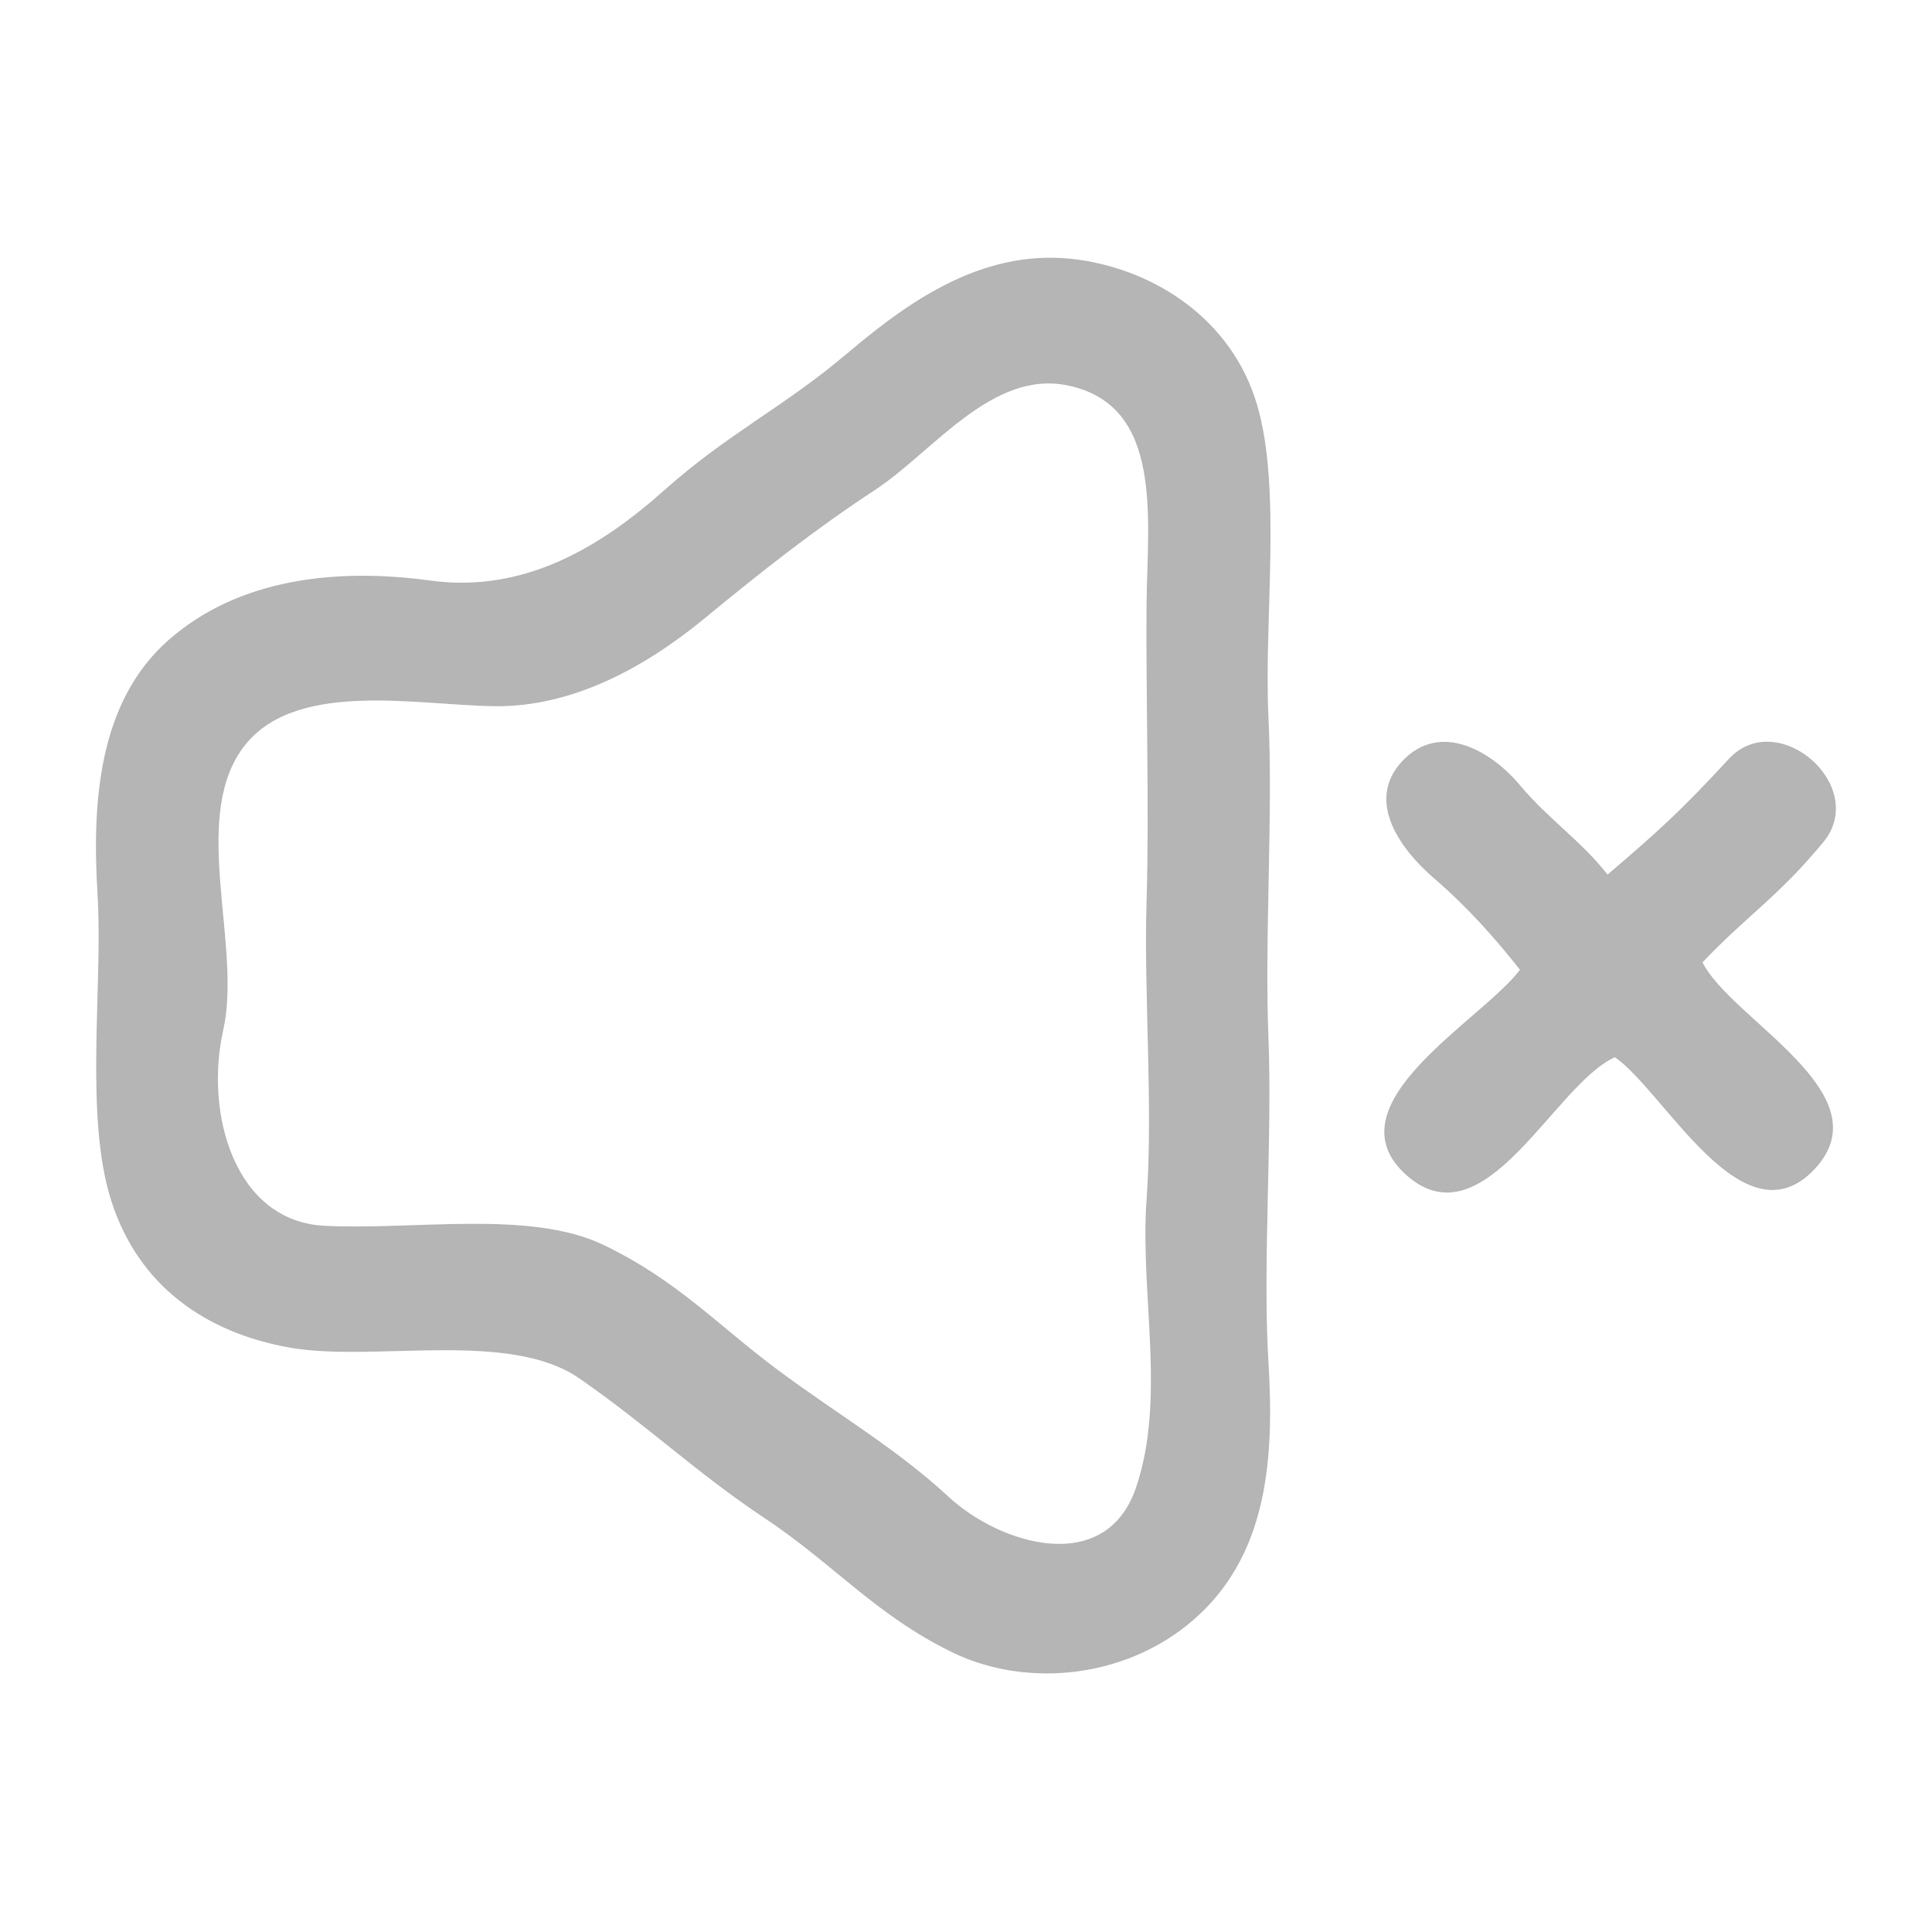
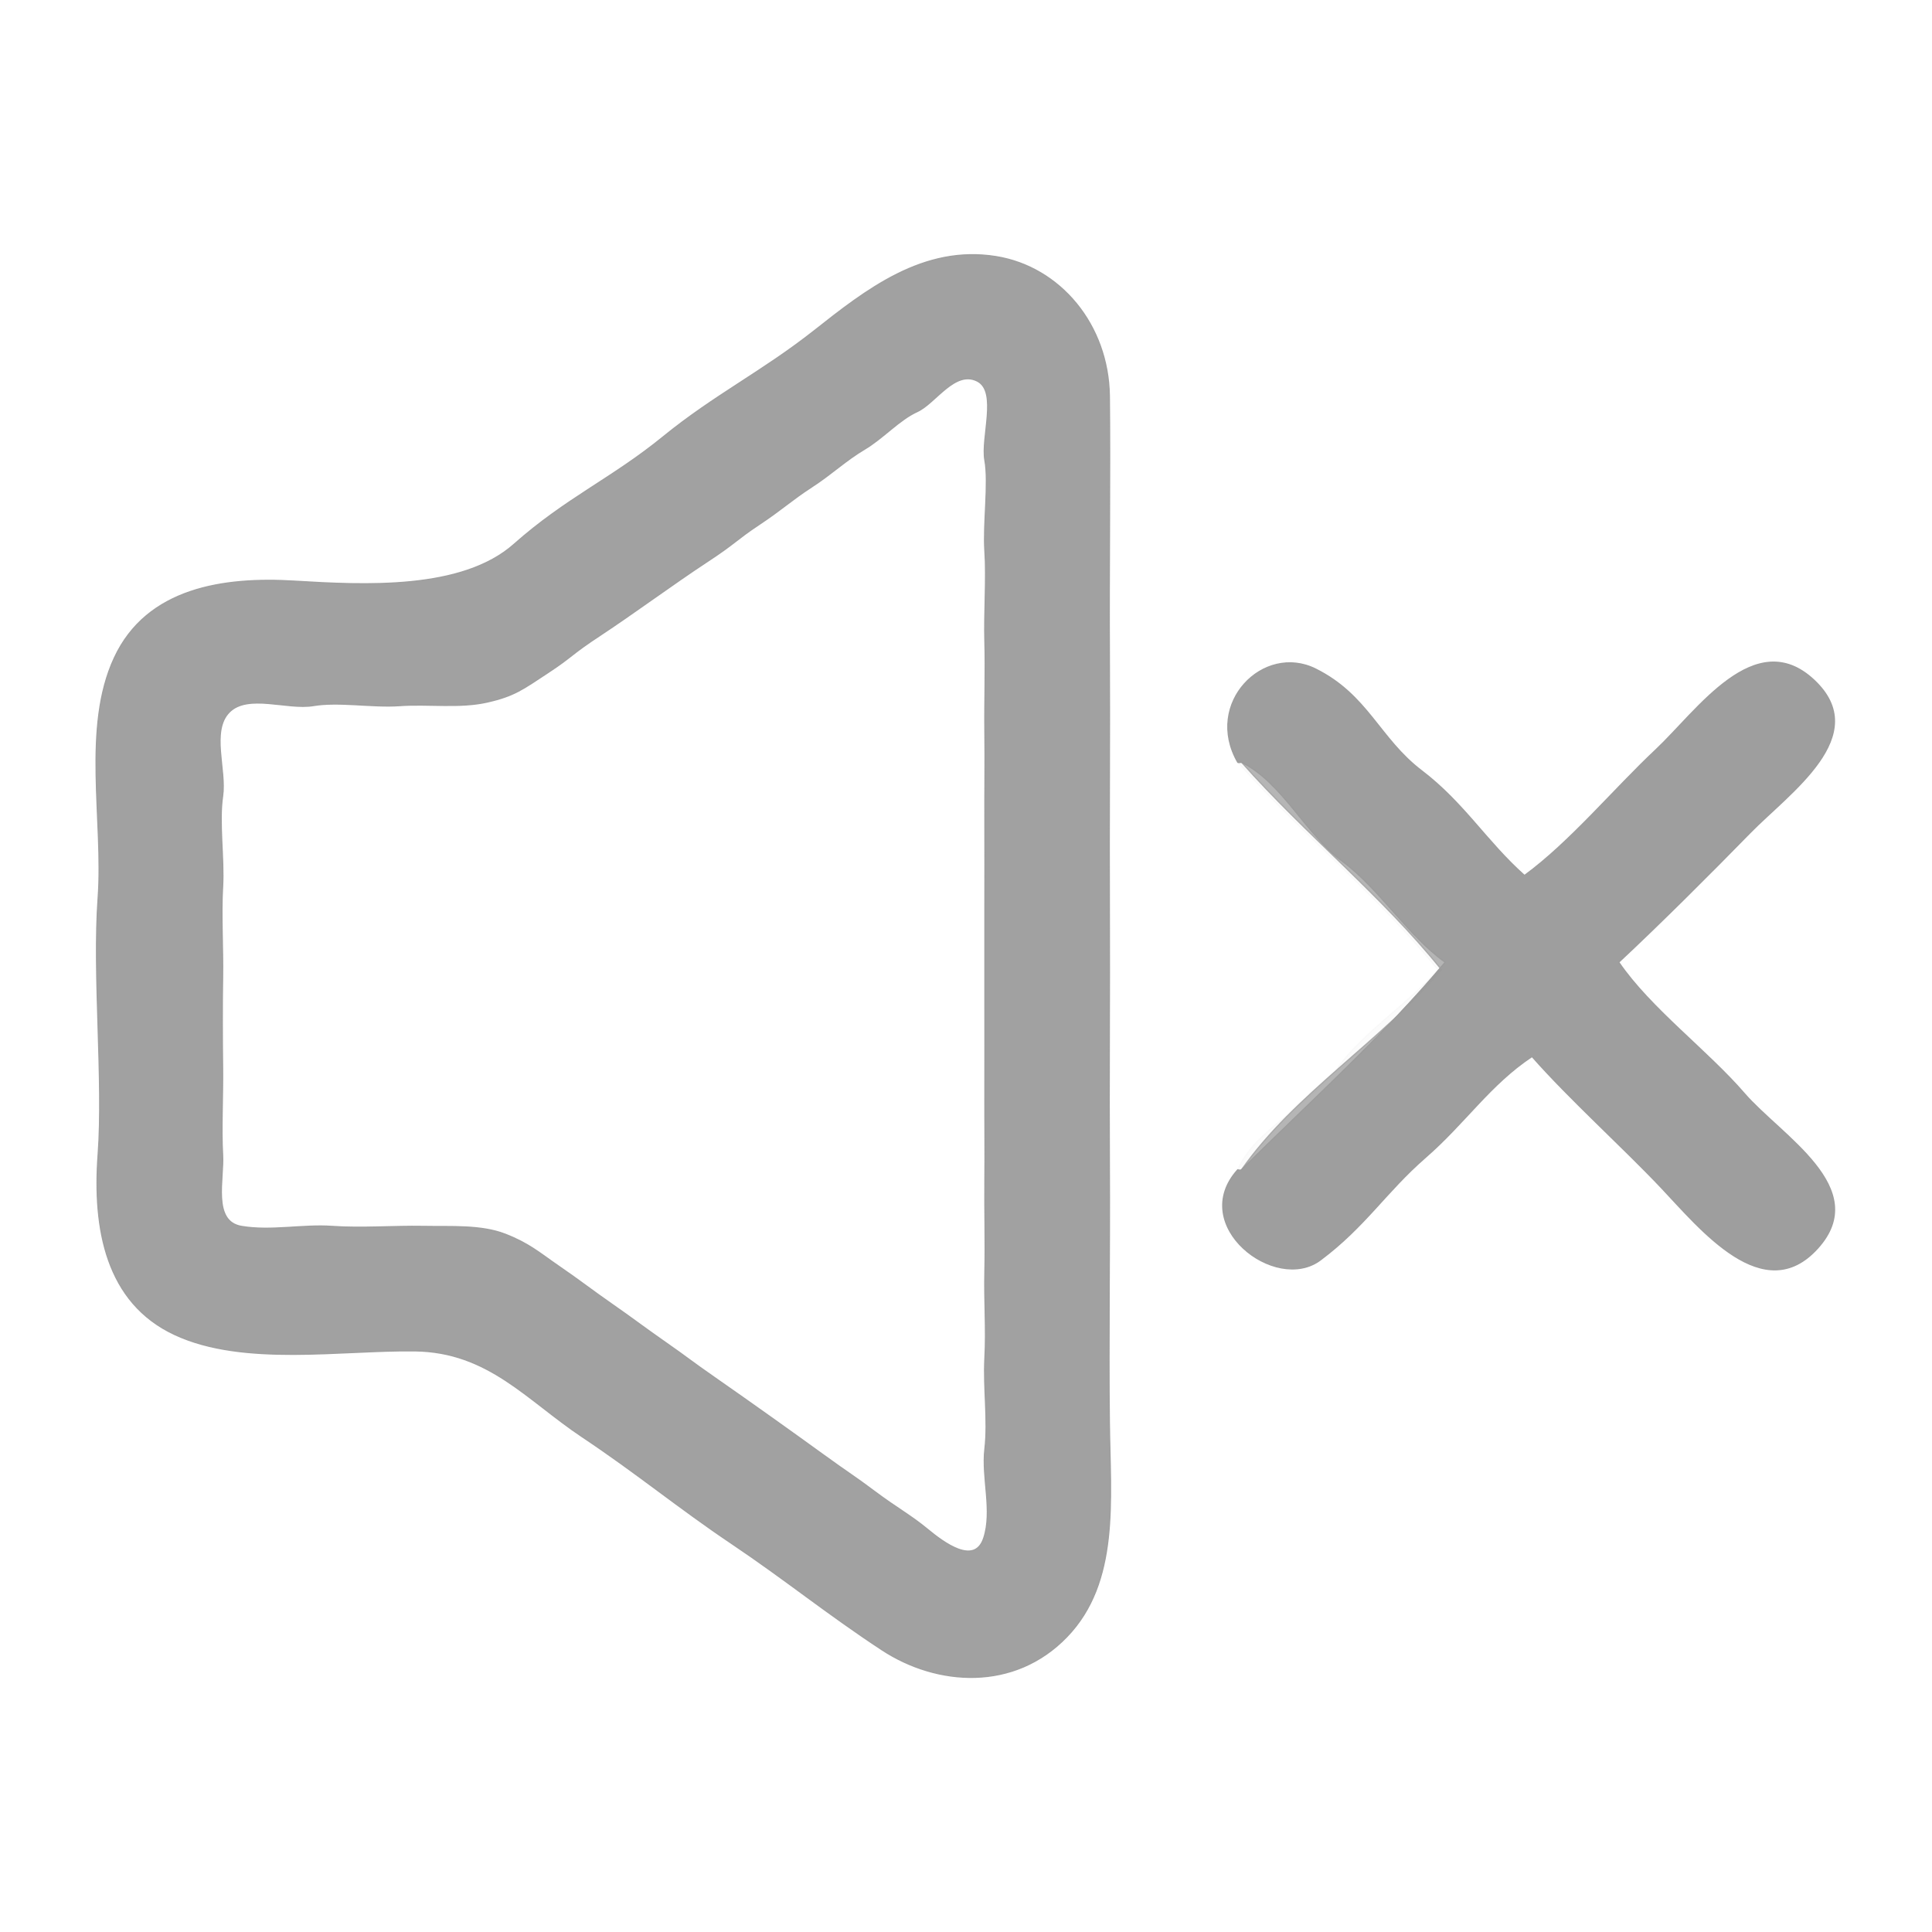
<svg xmlns="http://www.w3.org/2000/svg" viewBox="0 0 512 512" width="512" height="512">
  <g fill="None" fill-opacity="0.0" stroke="#000000" stroke-opacity="0.00" stroke-width="0.3">
-     <path d=" M 0.00 512.00  L 512.00 512.00 L 512.00 0.00 L 0.00 0.00 L 0.00 512.00 M 286.00 69.00  C 306.20 71.89 326.24 84.79 332.92 107.08 C 339.61 129.37 334.75 164.30 336.00 190.00 C 337.25 215.70 334.94 248.61 336.00 275.00 C 337.06 301.39 334.42 335.32 336.00 361.00 C 337.58 386.68 335.64 410.95 317.75 427.75 C 299.86 444.55 272.53 447.59 252.31 437.69 C 232.08 427.80 221.15 414.47 202.77 402.23 C 184.39 389.99 172.54 378.35 153.75 365.25 C 134.97 352.14 99.23 360.90 76.99 357.01 C 54.76 353.12 36.94 340.84 29.68 318.32 C 22.41 295.81 27.49 261.24 26.00 237.00 C 24.51 212.76 26.18 186.11 44.75 169.75 C 63.33 153.39 89.27 150.62 114.00 154.00 C 138.73 157.38 158.99 145.32 176.08 130.08 C 193.18 114.84 207.55 108.22 224.70 93.70 C 241.84 79.17 261.62 65.52 286.00 69.00 M 451.00 255.00  C 458.42 270.25 499.50 289.82 480.75 309.75 C 462.01 329.68 441.36 289.29 428.00 280.00 C 411.76 287.13 393.41 329.81 372.75 311.25 C 352.09 292.68 393.07 270.39 403.00 257.00 C 396.32 248.51 388.92 240.20 380.25 232.75 C 371.58 225.31 361.75 212.40 371.77 201.77 C 381.79 191.14 395.37 199.38 402.75 208.25 C 410.14 217.12 419.06 223.04 426.00 232.00 C 439.17 220.75 445.46 215.13 458.25 201.25 C 471.03 187.37 495.19 208.43 483.08 223.08 C 470.97 237.73 463.30 242.08 451.00 255.00 Z" />
+     <path d=" M 0.00 512.00  L 512.00 512.00 L 512.00 0.00 L 0.00 0.00 L 0.00 512.00 M 264.00 68.00  C 280.90 70.74 293.77 86.03 294.00 105.00 C 294.23 123.98 293.88 152.13 294.00 173.00 C 294.12 193.87 293.90 219.43 294.00 241.00 C 294.10 262.57 293.87 287.47 294.00 309.00 C 294.13 330.53 293.74 356.26 294.00 377.00 C 294.26 397.74 296.68 419.28 282.75 433.75 C 268.82 448.22 248.35 446.82 233.75 437.25 C 219.16 427.67 208.21 418.68 193.92 409.08 C 179.63 399.48 168.91 390.52 154.25 380.75 C 139.60 370.97 129.43 358.27 110.00 358.00 C 90.57 357.73 64.50 362.17 46.31 353.69 C 28.11 345.22 24.55 325.70 26.00 306.00 C 27.45 286.30 24.52 258.49 26.00 238.00 C 27.48 217.51 21.68 192.84 30.31 174.31 C 38.93 155.77 59.33 152.87 78.00 154.00 C 96.67 155.13 122.45 156.46 136.23 144.23 C 150.01 132.00 162.15 126.84 175.75 115.75 C 189.35 104.67 201.93 98.55 215.70 87.70 C 229.46 76.84 244.64 64.86 264.00 68.00 M 328.00 310.00  C 332.51 299.19 347.42 292.89 354.25 283.25 C 361.08 273.60 373.32 265.88 381.00 257.00 C 365.41 237.59 344.72 220.88 328.00 202.00 C 319.02 186.33 334.88 170.40 348.69 177.31 C 362.51 184.21 365.53 195.70 376.75 204.25 C 387.97 212.80 393.85 222.94 404.00 232.00 C 416.00 223.25 427.80 209.02 438.75 198.75 C 449.71 188.48 465.10 165.56 480.75 180.25 C 496.40 194.94 474.17 210.08 463.75 220.75 C 453.33 231.42 440.04 244.69 429.00 255.00 C 437.35 267.24 452.52 278.47 462.25 289.75 C 471.98 301.03 496.08 314.81 481.75 330.75 C 467.43 346.69 450.61 325.70 440.25 314.75 C 429.89 303.80 416.08 291.44 406.00 280.00 C 394.84 287.41 388.31 297.56 377.75 306.75 C 367.19 315.95 361.84 325.00 349.92 333.92 C 338.00 342.83 314.73 324.75 328.00 310.00 Z" />
  </g>
-   <g fill="None" fill-opacity="0.0" stroke="#B3B3B3" stroke-opacity="0.97" stroke-width="0.3">
-     <path d=" M 286.00 69.00  C 261.62 65.52 241.84 79.17 224.70 93.70 C 207.55 108.22 193.18 114.84 176.08 130.08 C 158.99 145.32 138.73 157.38 114.00 154.00 C 89.27 150.62 63.33 153.39 44.75 169.75 C 26.18 186.11 24.51 212.76 26.00 237.00 C 27.49 261.24 22.41 295.81 29.68 318.32 C 36.94 340.84 54.76 353.12 76.99 357.01 C 99.23 360.90 134.97 352.14 153.75 365.25 C 172.54 378.35 184.39 389.99 202.77 402.23 C 221.15 414.47 232.08 427.80 252.31 437.69 C 272.53 447.59 299.86 444.55 317.75 427.75 C 335.64 410.95 337.58 386.68 336.00 361.00 C 334.42 335.32 337.06 301.39 336.00 275.00 C 334.94 248.61 337.25 215.70 336.00 190.00 C 334.75 164.30 339.61 129.37 332.92 107.08 C 326.24 84.79 306.20 71.89 286.00 69.00 M 283.00 102.00  C 308.65 107.31 304.22 137.51 304.00 160.00 C 303.78 182.49 304.75 214.64 304.00 239.00 C 303.25 263.36 305.78 293.07 304.00 318.00 C 302.22 342.93 309.24 370.52 301.22 394.22 C 293.21 417.93 265.20 409.66 251.25 396.75 C 237.30 383.84 221.84 374.95 205.92 363.08 C 190.00 351.22 179.39 339.44 159.92 330.08 C 140.46 320.71 109.95 326.20 86.00 325.00 C 62.05 323.80 54.03 295.11 59.00 273.00 C 63.97 250.89 50.56 217.89 63.77 198.77 C 76.98 179.65 109.95 186.72 131.00 187.00 C 152.05 187.28 171.40 176.31 186.70 163.70 C 201.99 151.09 216.24 139.92 231.75 129.75 C 247.25 119.57 262.79 97.81 283.00 102.00 Z" />
+   <g fill="None" fill-opacity="0.0" stroke="#9D9D9D" stroke-opacity="0.96" stroke-width="0.3">
+     <path d=" M 264.00 68.00  C 244.64 64.86 229.46 76.84 215.70 87.70 C 201.93 98.55 189.35 104.67 175.75 115.75 C 162.15 126.84 150.01 132.00 136.23 144.23 C 122.45 156.46 96.67 155.13 78.00 154.00 C 59.33 152.87 38.93 155.77 30.31 174.31 C 21.68 192.84 27.48 217.51 26.00 238.00 C 24.52 258.49 27.45 286.30 26.00 306.00 C 24.55 325.70 28.11 345.22 46.31 353.69 C 64.50 362.17 90.57 357.73 110.00 358.00 C 129.43 358.27 139.60 370.97 154.25 380.75 C 168.91 390.52 179.63 399.48 193.92 409.08 C 208.21 418.68 219.16 427.67 233.75 437.25 C 248.35 446.82 268.82 448.22 282.75 433.75 C 296.68 419.28 294.26 397.74 294.00 377.00 C 293.74 356.26 294.13 330.53 294.00 309.00 C 293.87 287.47 294.10 262.57 294.00 241.00 C 293.90 219.43 294.12 193.87 294.00 173.00 C 293.88 152.13 294.23 123.98 294.00 105.00 C 293.77 86.03 280.90 70.74 264.00 68.00 M 259.00 101.00  C 264.43 103.78 259.91 115.99 261.00 122.00 C 262.09 128.01 260.51 138.90 261.00 146.00 C 261.49 153.10 260.78 162.42 261.00 170.00 C 261.22 177.58 260.90 186.22 261.00 194.00 C 261.10 201.78 260.96 210.17 261.00 218.00 C 261.04 225.83 260.99 233.13 261.00 241.00 C 261.01 248.87 261.01 257.07 261.00 265.00 C 260.99 272.93 261.03 281.05 261.00 289.00 C 260.97 296.95 261.08 305.08 261.00 313.00 C 260.92 320.92 261.18 329.15 261.00 337.00 C 260.82 344.85 261.42 352.23 261.00 360.00 C 260.58 367.77 261.89 376.35 261.00 384.00 C 260.11 391.65 263.10 400.46 260.67 407.67 C 258.24 414.88 250.15 408.85 245.77 405.23 C 241.39 401.61 237.53 399.55 231.77 395.23 C 226.01 390.91 225.63 390.93 217.77 385.23 C 209.91 379.53 198.28 371.25 190.30 365.70 C 182.33 360.15 182.53 360.04 176.30 355.70 C 170.08 351.35 167.81 349.53 162.30 345.70 C 156.79 341.87 153.66 339.37 148.30 335.70 C 142.95 332.03 140.34 329.59 133.92 327.08 C 127.51 324.57 119.51 325.14 112.00 325.00 C 104.49 324.86 95.75 325.55 88.00 325.00 C 80.25 324.45 71.82 326.32 64.00 325.00 C 56.18 323.68 59.39 312.50 59.00 306.00 C 58.61 299.50 59.09 290.23 59.00 283.00 C 58.91 275.77 58.87 266.49 59.00 259.00 C 59.13 251.51 58.56 242.42 59.00 235.00 C 59.44 227.58 57.97 217.96 59.00 211.00 C 60.03 204.04 55.86 193.75 60.75 188.75 C 65.65 183.76 76.16 188.15 83.00 187.00 C 89.84 185.85 98.63 187.53 106.00 187.00 C 113.37 186.47 121.80 187.71 129.07 186.07 C 136.34 184.44 138.62 182.61 145.25 178.25 C 151.88 173.89 151.03 173.65 159.25 168.25 C 167.47 162.84 178.89 154.45 187.08 149.08 C 195.27 143.71 194.82 143.24 201.08 139.08 C 207.34 134.92 209.69 132.58 215.08 129.08 C 220.47 125.58 224.09 122.04 229.08 119.08 C 234.07 116.12 238.27 111.27 243.08 109.08 C 247.89 106.90 253.06 97.96 259.00 101.00 Z" />
  </g>
  <g fill="None" fill-opacity="0.0" stroke="#000000" stroke-opacity="0.00" stroke-width="0.3">
-     <path d=" M 283.00 102.00  C 262.79 97.81 247.25 119.57 231.75 129.75 C 216.24 139.92 201.99 151.09 186.70 163.70 C 171.40 176.31 152.05 187.28 131.00 187.00 C 109.95 186.72 76.98 179.65 63.77 198.77 C 50.56 217.89 63.97 250.89 59.00 273.00 C 54.03 295.11 62.05 323.80 86.00 325.00 C 109.95 326.20 140.46 320.71 159.92 330.08 C 179.39 339.44 190.00 351.22 205.92 363.08 C 221.84 374.95 237.30 383.84 251.25 396.75 C 265.20 409.66 293.21 417.93 301.22 394.22 C 309.24 370.52 302.22 342.93 304.00 318.00 C 305.78 293.07 303.25 263.36 304.00 239.00 C 304.75 214.64 303.78 182.49 304.00 160.00 C 304.22 137.51 308.65 107.31 283.00 102.00 Z" />
+     <path d=" M 259.00 101.00  C 253.06 97.96 247.89 106.90 243.08 109.08 C 238.27 111.27 234.07 116.12 229.08 119.08 C 224.09 122.04 220.47 125.58 215.08 129.08 C 209.69 132.58 207.34 134.92 201.08 139.08 C 194.82 143.24 195.27 143.71 187.08 149.08 C 178.89 154.45 167.47 162.84 159.25 168.25 C 151.03 173.65 151.88 173.89 145.25 178.25 C 138.62 182.61 136.34 184.44 129.07 186.07 C 121.80 187.71 113.37 186.47 106.00 187.00 C 98.63 187.53 89.84 185.85 83.00 187.00 C 76.16 188.15 65.65 183.76 60.75 188.75 C 55.86 193.75 60.03 204.04 59.00 211.00 C 57.97 217.96 59.44 227.58 59.00 235.00 C 58.56 242.42 59.13 251.51 59.00 259.00 C 58.87 266.49 58.91 275.77 59.00 283.00 C 59.09 290.23 58.61 299.50 59.00 306.00 C 59.39 312.50 56.18 323.68 64.00 325.00 C 71.82 326.32 80.25 324.45 88.00 325.00 C 95.75 325.55 104.49 324.86 112.00 325.00 C 119.51 325.14 127.51 324.57 133.92 327.08 C 140.34 329.59 142.95 332.03 148.30 335.70 C 153.66 339.37 156.79 341.87 162.30 345.70 C 167.81 349.53 170.08 351.35 176.30 355.70 C 182.53 360.04 182.33 360.15 190.30 365.70 C 198.28 371.25 209.91 379.53 217.77 385.23 C 225.63 390.93 226.01 390.91 231.77 395.23 C 237.53 399.55 241.39 401.61 245.77 405.23 C 250.15 408.85 258.24 414.88 260.67 407.67 C 263.10 400.46 260.11 391.65 261.00 384.00 C 261.89 376.35 260.58 367.77 261.00 360.00 C 261.42 352.23 260.82 344.85 261.00 337.00 C 261.18 329.15 260.92 320.92 261.00 313.00 C 261.08 305.08 260.97 296.95 261.00 289.00 C 261.03 281.05 260.99 272.93 261.00 265.00 C 261.01 257.07 261.01 248.87 261.00 241.00 C 260.99 233.13 261.04 225.83 261.00 218.00 C 260.96 210.17 261.10 201.78 261.00 194.00 C 260.90 186.22 261.22 177.58 261.00 170.00 C 260.78 162.42 261.49 153.10 261.00 146.00 C 260.51 138.90 262.09 128.01 261.00 122.00 C 259.91 115.99 264.43 103.78 259.00 101.00 Z" />
  </g>
-   <g fill="None" fill-opacity="0.0" stroke="#B2B2B2" stroke-opacity="0.96" stroke-width="0.3">
-     <path d=" M 451.00 255.00  C 463.30 242.08 470.97 237.73 483.08 223.08 C 495.19 208.43 471.03 187.37 458.25 201.25 C 445.46 215.13 439.17 220.75 426.00 232.00 C 419.06 223.04 410.14 217.12 402.75 208.25 C 395.37 199.38 381.79 191.14 371.77 201.77 C 361.75 212.40 371.58 225.31 380.25 232.75 C 388.92 240.20 396.32 248.51 403.00 257.00 C 393.07 270.39 352.09 292.68 372.75 311.25 C 393.41 329.81 411.76 287.13 428.00 280.00 C 441.36 289.29 462.01 329.68 480.75 309.75 C 499.50 289.82 458.42 270.25 451.00 255.00 Z" />
+   <g fill="None" fill-opacity="0.0" stroke="#9C9C9C" stroke-opacity="0.97" stroke-width="0.3">
+     <path d=" M 328.00 202.00  C 328.12 202.22 329.00 202.00 329.00 202.00 C 339.85 207.31 345.94 221.02 355.75 228.25 C 365.56 235.48 373.04 247.89 383.00 255.00 C 366.91 274.25 347.06 292.12 329.00 310.00 C 328.60 310.20 328.00 310.00 328.00 310.00 C 314.73 324.75 338.00 342.83 349.92 333.92 C 361.84 325.00 367.19 315.95 377.75 306.75 C 388.31 297.56 394.84 287.41 406.00 280.00 C 416.08 291.44 429.89 303.80 440.25 314.75 C 450.61 325.70 467.43 346.69 481.75 330.75 C 496.08 314.81 471.98 301.03 462.25 289.75 C 452.52 278.47 437.35 267.24 429.00 255.00 C 440.04 244.69 453.33 231.42 463.75 220.75 C 474.17 210.08 496.40 194.94 480.75 180.25 C 465.10 165.56 449.71 188.48 438.75 198.75 C 427.80 209.02 416.00 223.25 404.00 232.00 C 393.85 222.94 387.97 212.80 376.75 204.25 C 365.53 195.70 362.51 184.21 348.69 177.31 C 334.88 170.40 319.02 186.33 328.00 202.00 Z" />
+   </g>
+   <g fill="None" fill-opacity="0.0" stroke="#999999" stroke-opacity="0.04" stroke-width="0.3">
+     <path d=" M 328.00 310.00  C 328.00 310.00 328.60 310.20 329.00 310.00 C 343.09 289.85 366.36 275.73 382.00 257.00 C 366.41 237.59 345.72 220.88 329.00 202.00 C 329.00 202.00 328.12 202.22 328.00 202.00 C 344.72 220.88 365.41 237.59 381.00 257.00 C 373.32 265.88 361.08 273.60 354.25 283.25 C 347.42 292.89 332.51 299.19 328.00 310.00 Z" />
+   </g>
+   <g fill="None" fill-opacity="0.0" stroke="#9C9C9C" stroke-opacity="0.74" stroke-width="0.3">
+     <path d=" M 329.00 310.00  C 347.06 292.12 366.91 274.25 383.00 255.00 C 373.04 247.89 365.56 235.48 355.75 228.25 C 345.94 221.02 339.85 207.31 329.00 202.00 C 345.72 220.88 366.41 237.59 382.00 257.00 C 366.36 275.73 343.09 289.85 329.00 310.00 Z" />
  </g>
  <g fill="#000000" fill-opacity="0.00" stroke="None">
-     <path d=" M 0.00 512.00  L 512.00 512.00 L 512.00 0.00 L 0.00 0.00 L 0.00 512.00 M 286.00 69.00  C 306.20 71.89 326.24 84.79 332.92 107.08 C 339.61 129.37 334.75 164.30 336.00 190.00 C 337.25 215.70 334.94 248.61 336.00 275.00 C 337.06 301.39 334.42 335.32 336.00 361.00 C 337.58 386.68 335.64 410.95 317.75 427.75 C 299.86 444.55 272.53 447.59 252.31 437.69 C 232.08 427.80 221.15 414.47 202.77 402.23 C 184.39 389.99 172.54 378.35 153.75 365.25 C 134.97 352.14 99.23 360.90 76.99 357.01 C 54.76 353.12 36.94 340.84 29.68 318.32 C 22.41 295.81 27.49 261.24 26.00 237.00 C 24.51 212.76 26.18 186.11 44.75 169.75 C 63.33 153.39 89.27 150.62 114.00 154.00 C 138.73 157.38 158.99 145.32 176.08 130.08 C 193.18 114.84 207.55 108.22 224.70 93.70 C 241.84 79.17 261.62 65.52 286.00 69.00 M 451.00 255.00  C 458.42 270.25 499.50 289.82 480.75 309.75 C 462.01 329.68 441.36 289.29 428.00 280.00 C 411.76 287.13 393.41 329.81 372.75 311.25 C 352.09 292.68 393.07 270.39 403.00 257.00 C 396.32 248.51 388.92 240.20 380.25 232.75 C 371.58 225.31 361.75 212.40 371.77 201.77 C 381.79 191.14 395.37 199.38 402.75 208.25 C 410.14 217.12 419.06 223.04 426.00 232.00 C 439.17 220.75 445.46 215.13 458.25 201.25 C 471.03 187.37 495.19 208.43 483.08 223.08 C 470.97 237.73 463.30 242.08 451.00 255.00 Z" />
+     <path d=" M 0.00 512.00  L 512.00 512.00 L 512.00 0.00 L 0.00 0.00 L 0.00 512.00 M 264.00 68.00  C 280.90 70.74 293.77 86.03 294.00 105.00 C 294.23 123.98 293.88 152.13 294.00 173.00 C 294.12 193.87 293.90 219.43 294.00 241.00 C 294.10 262.57 293.87 287.47 294.00 309.00 C 294.13 330.53 293.74 356.26 294.00 377.00 C 294.26 397.74 296.68 419.28 282.75 433.75 C 268.82 448.22 248.35 446.82 233.75 437.25 C 219.16 427.67 208.21 418.68 193.92 409.08 C 179.63 399.48 168.91 390.52 154.25 380.75 C 139.60 370.97 129.43 358.27 110.00 358.00 C 90.57 357.73 64.50 362.17 46.31 353.69 C 28.11 345.22 24.55 325.70 26.00 306.00 C 27.45 286.30 24.52 258.49 26.00 238.00 C 27.48 217.51 21.68 192.84 30.31 174.31 C 38.93 155.77 59.33 152.87 78.00 154.00 C 96.67 155.13 122.45 156.46 136.23 144.23 C 150.01 132.00 162.15 126.84 175.75 115.75 C 189.35 104.67 201.93 98.55 215.70 87.70 C 229.46 76.84 244.64 64.86 264.00 68.00 M 328.00 310.00  C 332.51 299.19 347.42 292.89 354.25 283.25 C 361.08 273.60 373.32 265.88 381.00 257.00 C 365.41 237.59 344.72 220.88 328.00 202.00 C 319.02 186.33 334.88 170.40 348.69 177.31 C 362.51 184.21 365.53 195.70 376.75 204.25 C 387.97 212.80 393.85 222.94 404.00 232.00 C 416.00 223.25 427.80 209.02 438.75 198.75 C 449.71 188.48 465.10 165.56 480.75 180.25 C 496.40 194.94 474.17 210.08 463.75 220.75 C 453.33 231.42 440.04 244.69 429.00 255.00 C 437.35 267.24 452.52 278.47 462.25 289.75 C 471.98 301.03 496.08 314.81 481.75 330.75 C 467.43 346.69 450.61 325.70 440.25 314.75 C 429.89 303.80 416.08 291.44 406.00 280.00 C 394.84 287.41 388.31 297.56 377.75 306.75 C 367.19 315.95 361.84 325.00 349.92 333.92 C 338.00 342.83 314.73 324.75 328.00 310.00 Z" />
  </g>
-   <g fill="#B3B3B3" fill-opacity="0.97" stroke="None">
-     <path d=" M 286.00 69.00  C 261.62 65.52 241.84 79.17 224.70 93.70 C 207.55 108.22 193.18 114.84 176.08 130.08 C 158.99 145.32 138.73 157.38 114.00 154.00 C 89.27 150.62 63.33 153.39 44.75 169.75 C 26.18 186.11 24.51 212.76 26.00 237.00 C 27.49 261.24 22.41 295.81 29.68 318.32 C 36.94 340.84 54.76 353.12 76.99 357.01 C 99.23 360.90 134.97 352.14 153.75 365.25 C 172.54 378.35 184.39 389.99 202.77 402.23 C 221.15 414.47 232.08 427.80 252.31 437.69 C 272.53 447.59 299.86 444.55 317.75 427.75 C 335.64 410.95 337.58 386.68 336.00 361.00 C 334.42 335.32 337.06 301.39 336.00 275.00 C 334.94 248.61 337.25 215.70 336.00 190.00 C 334.75 164.30 339.61 129.37 332.92 107.08 C 326.24 84.79 306.20 71.89 286.00 69.00 M 283.00 102.00  C 308.65 107.31 304.22 137.51 304.00 160.00 C 303.78 182.49 304.75 214.64 304.00 239.00 C 303.25 263.36 305.78 293.07 304.00 318.00 C 302.22 342.93 309.24 370.52 301.22 394.22 C 293.21 417.93 265.20 409.66 251.25 396.75 C 237.30 383.84 221.84 374.95 205.92 363.08 C 190.00 351.22 179.39 339.44 159.92 330.08 C 140.46 320.71 109.95 326.20 86.00 325.00 C 62.05 323.80 54.03 295.11 59.00 273.00 C 63.97 250.89 50.56 217.89 63.77 198.77 C 76.98 179.65 109.95 186.72 131.00 187.00 C 152.05 187.28 171.40 176.31 186.70 163.70 C 201.99 151.09 216.24 139.92 231.75 129.75 C 247.25 119.57 262.79 97.81 283.00 102.00 Z" />
+   <g fill="#9D9D9D" fill-opacity="0.96" stroke="None">
+     <path d=" M 264.00 68.00  C 244.64 64.86 229.46 76.84 215.70 87.70 C 201.93 98.55 189.35 104.67 175.75 115.75 C 162.15 126.84 150.01 132.00 136.23 144.23 C 122.45 156.46 96.67 155.13 78.00 154.00 C 59.33 152.87 38.93 155.77 30.31 174.31 C 21.68 192.84 27.48 217.51 26.00 238.00 C 24.52 258.49 27.45 286.30 26.00 306.00 C 24.55 325.70 28.11 345.22 46.31 353.69 C 64.50 362.17 90.57 357.73 110.00 358.00 C 129.43 358.27 139.60 370.97 154.25 380.75 C 168.91 390.52 179.63 399.48 193.92 409.08 C 208.21 418.68 219.16 427.67 233.75 437.25 C 248.35 446.82 268.82 448.22 282.75 433.75 C 296.68 419.28 294.26 397.74 294.00 377.00 C 293.74 356.26 294.13 330.53 294.00 309.00 C 293.87 287.47 294.10 262.57 294.00 241.00 C 293.90 219.43 294.12 193.87 294.00 173.00 C 293.88 152.13 294.23 123.98 294.00 105.00 C 293.77 86.03 280.90 70.74 264.00 68.00 M 259.00 101.00  C 264.43 103.78 259.91 115.99 261.00 122.00 C 262.09 128.01 260.51 138.90 261.00 146.00 C 261.49 153.10 260.78 162.42 261.00 170.00 C 261.22 177.58 260.90 186.22 261.00 194.00 C 261.10 201.78 260.96 210.17 261.00 218.00 C 261.04 225.83 260.99 233.13 261.00 241.00 C 261.01 248.87 261.01 257.07 261.00 265.00 C 260.99 272.93 261.03 281.05 261.00 289.00 C 260.97 296.95 261.08 305.08 261.00 313.00 C 260.92 320.92 261.18 329.15 261.00 337.00 C 260.82 344.85 261.42 352.23 261.00 360.00 C 260.58 367.77 261.89 376.35 261.00 384.00 C 260.11 391.65 263.10 400.46 260.67 407.67 C 258.24 414.88 250.15 408.85 245.77 405.23 C 241.39 401.61 237.53 399.55 231.77 395.23 C 226.01 390.91 225.63 390.93 217.77 385.23 C 209.91 379.53 198.28 371.25 190.30 365.70 C 182.33 360.15 182.53 360.04 176.30 355.70 C 170.08 351.35 167.81 349.53 162.30 345.70 C 156.79 341.87 153.66 339.37 148.30 335.70 C 142.95 332.03 140.34 329.59 133.92 327.08 C 127.51 324.57 119.51 325.14 112.00 325.00 C 104.49 324.86 95.75 325.55 88.00 325.00 C 80.25 324.45 71.82 326.32 64.00 325.00 C 56.18 323.68 59.39 312.50 59.00 306.00 C 58.61 299.50 59.09 290.23 59.00 283.00 C 58.91 275.77 58.87 266.49 59.00 259.00 C 59.13 251.51 58.56 242.42 59.00 235.00 C 59.44 227.58 57.97 217.96 59.00 211.00 C 60.03 204.04 55.86 193.75 60.75 188.75 C 65.65 183.76 76.16 188.15 83.00 187.00 C 89.84 185.85 98.63 187.53 106.00 187.00 C 113.37 186.47 121.80 187.71 129.07 186.07 C 136.34 184.44 138.62 182.61 145.25 178.25 C 151.88 173.89 151.03 173.65 159.25 168.25 C 167.47 162.84 178.89 154.45 187.08 149.08 C 195.27 143.71 194.82 143.24 201.08 139.08 C 207.34 134.92 209.69 132.58 215.08 129.08 C 220.47 125.58 224.09 122.04 229.08 119.08 C 234.07 116.12 238.27 111.27 243.08 109.08 C 247.89 106.90 253.06 97.96 259.00 101.00 Z" />
  </g>
  <g fill="#000000" fill-opacity="0.00" stroke="None">
-     <path d=" M 283.00 102.00  C 262.79 97.81 247.25 119.57 231.75 129.75 C 216.24 139.92 201.99 151.09 186.70 163.70 C 171.40 176.31 152.05 187.28 131.00 187.00 C 109.95 186.72 76.98 179.65 63.77 198.77 C 50.56 217.89 63.97 250.89 59.00 273.00 C 54.03 295.11 62.05 323.80 86.00 325.00 C 109.95 326.20 140.46 320.71 159.92 330.08 C 179.39 339.44 190.00 351.22 205.92 363.08 C 221.84 374.95 237.30 383.84 251.25 396.75 C 265.20 409.66 293.21 417.93 301.22 394.22 C 309.24 370.52 302.22 342.93 304.00 318.00 C 305.78 293.07 303.25 263.36 304.00 239.00 C 304.75 214.64 303.78 182.49 304.00 160.00 C 304.22 137.51 308.65 107.31 283.00 102.00 Z" />
+     <path d=" M 259.00 101.00  C 253.06 97.96 247.89 106.90 243.08 109.08 C 238.27 111.27 234.07 116.12 229.08 119.08 C 224.09 122.04 220.47 125.58 215.08 129.08 C 209.69 132.58 207.34 134.92 201.08 139.08 C 194.82 143.24 195.27 143.71 187.08 149.08 C 178.89 154.45 167.47 162.84 159.25 168.25 C 151.03 173.65 151.88 173.89 145.25 178.25 C 138.62 182.61 136.34 184.44 129.07 186.07 C 121.80 187.71 113.37 186.47 106.00 187.00 C 98.63 187.53 89.84 185.85 83.00 187.00 C 76.16 188.15 65.65 183.76 60.75 188.75 C 55.86 193.75 60.03 204.04 59.00 211.00 C 57.97 217.96 59.44 227.58 59.00 235.00 C 58.56 242.42 59.13 251.51 59.00 259.00 C 58.87 266.49 58.91 275.77 59.00 283.00 C 59.09 290.23 58.61 299.50 59.00 306.00 C 59.39 312.50 56.18 323.68 64.00 325.00 C 71.82 326.32 80.25 324.45 88.00 325.00 C 95.75 325.55 104.49 324.86 112.00 325.00 C 119.51 325.14 127.51 324.57 133.92 327.08 C 140.34 329.59 142.95 332.03 148.30 335.70 C 153.66 339.37 156.79 341.87 162.30 345.70 C 167.81 349.53 170.08 351.35 176.30 355.70 C 182.53 360.04 182.33 360.15 190.30 365.70 C 198.28 371.25 209.91 379.53 217.77 385.23 C 225.63 390.93 226.01 390.91 231.77 395.23 C 237.53 399.55 241.39 401.61 245.77 405.23 C 250.15 408.85 258.24 414.88 260.67 407.67 C 263.10 400.46 260.11 391.65 261.00 384.00 C 261.89 376.35 260.58 367.77 261.00 360.00 C 261.42 352.23 260.82 344.85 261.00 337.00 C 261.18 329.15 260.92 320.92 261.00 313.00 C 261.08 305.08 260.97 296.95 261.00 289.00 C 261.03 281.05 260.99 272.93 261.00 265.00 C 261.01 257.07 261.01 248.87 261.00 241.00 C 260.99 233.13 261.04 225.83 261.00 218.00 C 260.96 210.17 261.10 201.78 261.00 194.00 C 260.90 186.22 261.22 177.58 261.00 170.00 C 260.78 162.42 261.49 153.10 261.00 146.00 C 260.51 138.90 262.09 128.01 261.00 122.00 C 259.91 115.99 264.43 103.78 259.00 101.00 Z" />
  </g>
-   <g fill="#B2B2B2" fill-opacity="0.96" stroke="None">
-     <path d=" M 451.00 255.00  C 463.30 242.08 470.97 237.73 483.08 223.08 C 495.19 208.43 471.03 187.37 458.25 201.25 C 445.46 215.13 439.17 220.75 426.00 232.00 C 419.06 223.04 410.14 217.12 402.75 208.25 C 395.37 199.38 381.79 191.14 371.77 201.77 C 361.75 212.40 371.58 225.31 380.25 232.75 C 388.92 240.20 396.32 248.51 403.00 257.00 C 393.07 270.39 352.09 292.68 372.75 311.25 C 393.41 329.81 411.76 287.13 428.00 280.00 C 441.36 289.29 462.01 329.68 480.75 309.75 C 499.50 289.82 458.42 270.25 451.00 255.00 Z" />
+   <g fill="#9C9C9C" fill-opacity="0.97" stroke="None">
+     <path d=" M 328.00 202.00  C 328.12 202.22 329.00 202.00 329.00 202.00 C 339.85 207.31 345.94 221.02 355.75 228.25 C 365.56 235.48 373.04 247.89 383.00 255.00 C 366.91 274.25 347.06 292.12 329.00 310.00 C 328.60 310.20 328.00 310.00 328.00 310.00 C 314.73 324.75 338.00 342.83 349.92 333.92 C 361.84 325.00 367.19 315.95 377.75 306.75 C 388.31 297.56 394.84 287.41 406.00 280.00 C 416.08 291.44 429.89 303.80 440.25 314.75 C 450.61 325.70 467.43 346.69 481.75 330.75 C 496.08 314.81 471.98 301.03 462.25 289.75 C 452.52 278.47 437.35 267.24 429.00 255.00 C 440.04 244.69 453.33 231.42 463.75 220.75 C 474.17 210.08 496.40 194.94 480.75 180.25 C 465.10 165.56 449.71 188.48 438.75 198.75 C 427.80 209.02 416.00 223.25 404.00 232.00 C 393.85 222.94 387.97 212.80 376.75 204.25 C 365.53 195.70 362.51 184.21 348.69 177.31 C 334.88 170.40 319.02 186.33 328.00 202.00 Z" />
+   </g>
+   <g fill="#999999" fill-opacity="0.04" stroke="None">
+     <path d=" M 328.00 310.00  C 328.00 310.00 328.60 310.20 329.00 310.00 C 343.09 289.85 366.36 275.73 382.00 257.00 C 366.41 237.59 345.72 220.88 329.00 202.00 C 329.00 202.00 328.12 202.22 328.00 202.00 C 344.72 220.88 365.41 237.59 381.00 257.00 C 373.32 265.88 361.08 273.60 354.25 283.25 C 347.42 292.89 332.51 299.19 328.00 310.00 Z" />
+   </g>
+   <g fill="#9C9C9C" fill-opacity="0.74" stroke="None">
+     <path d=" M 329.00 310.00  C 347.06 292.12 366.91 274.25 383.00 255.00 C 373.04 247.89 365.56 235.48 355.75 228.25 C 345.94 221.02 339.85 207.31 329.00 202.00 C 345.72 220.88 366.41 237.59 382.00 257.00 C 366.36 275.73 343.09 289.85 329.00 310.00 Z" />
  </g>
</svg>
